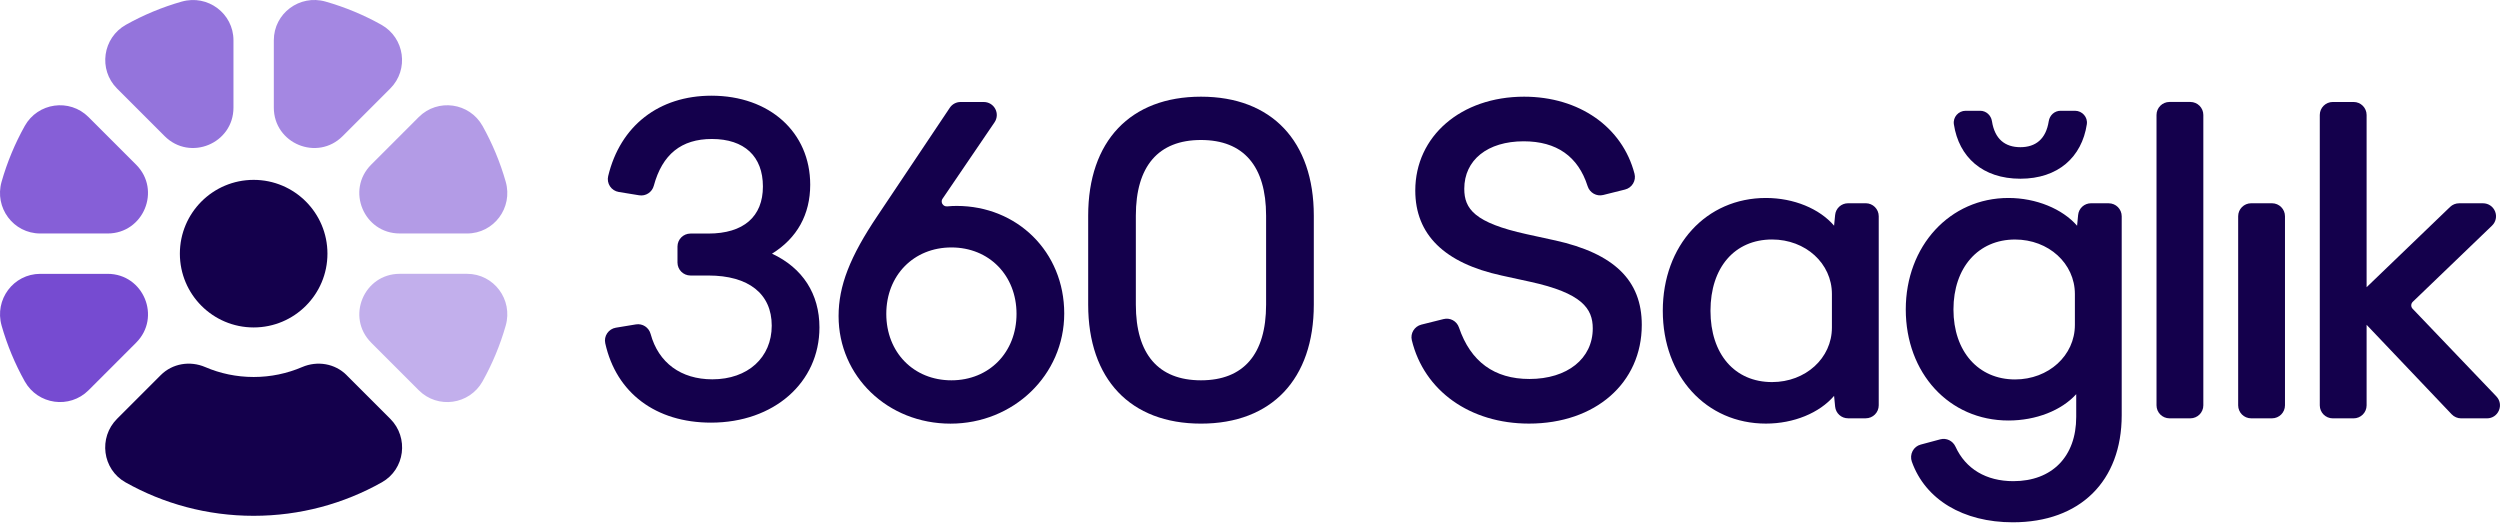
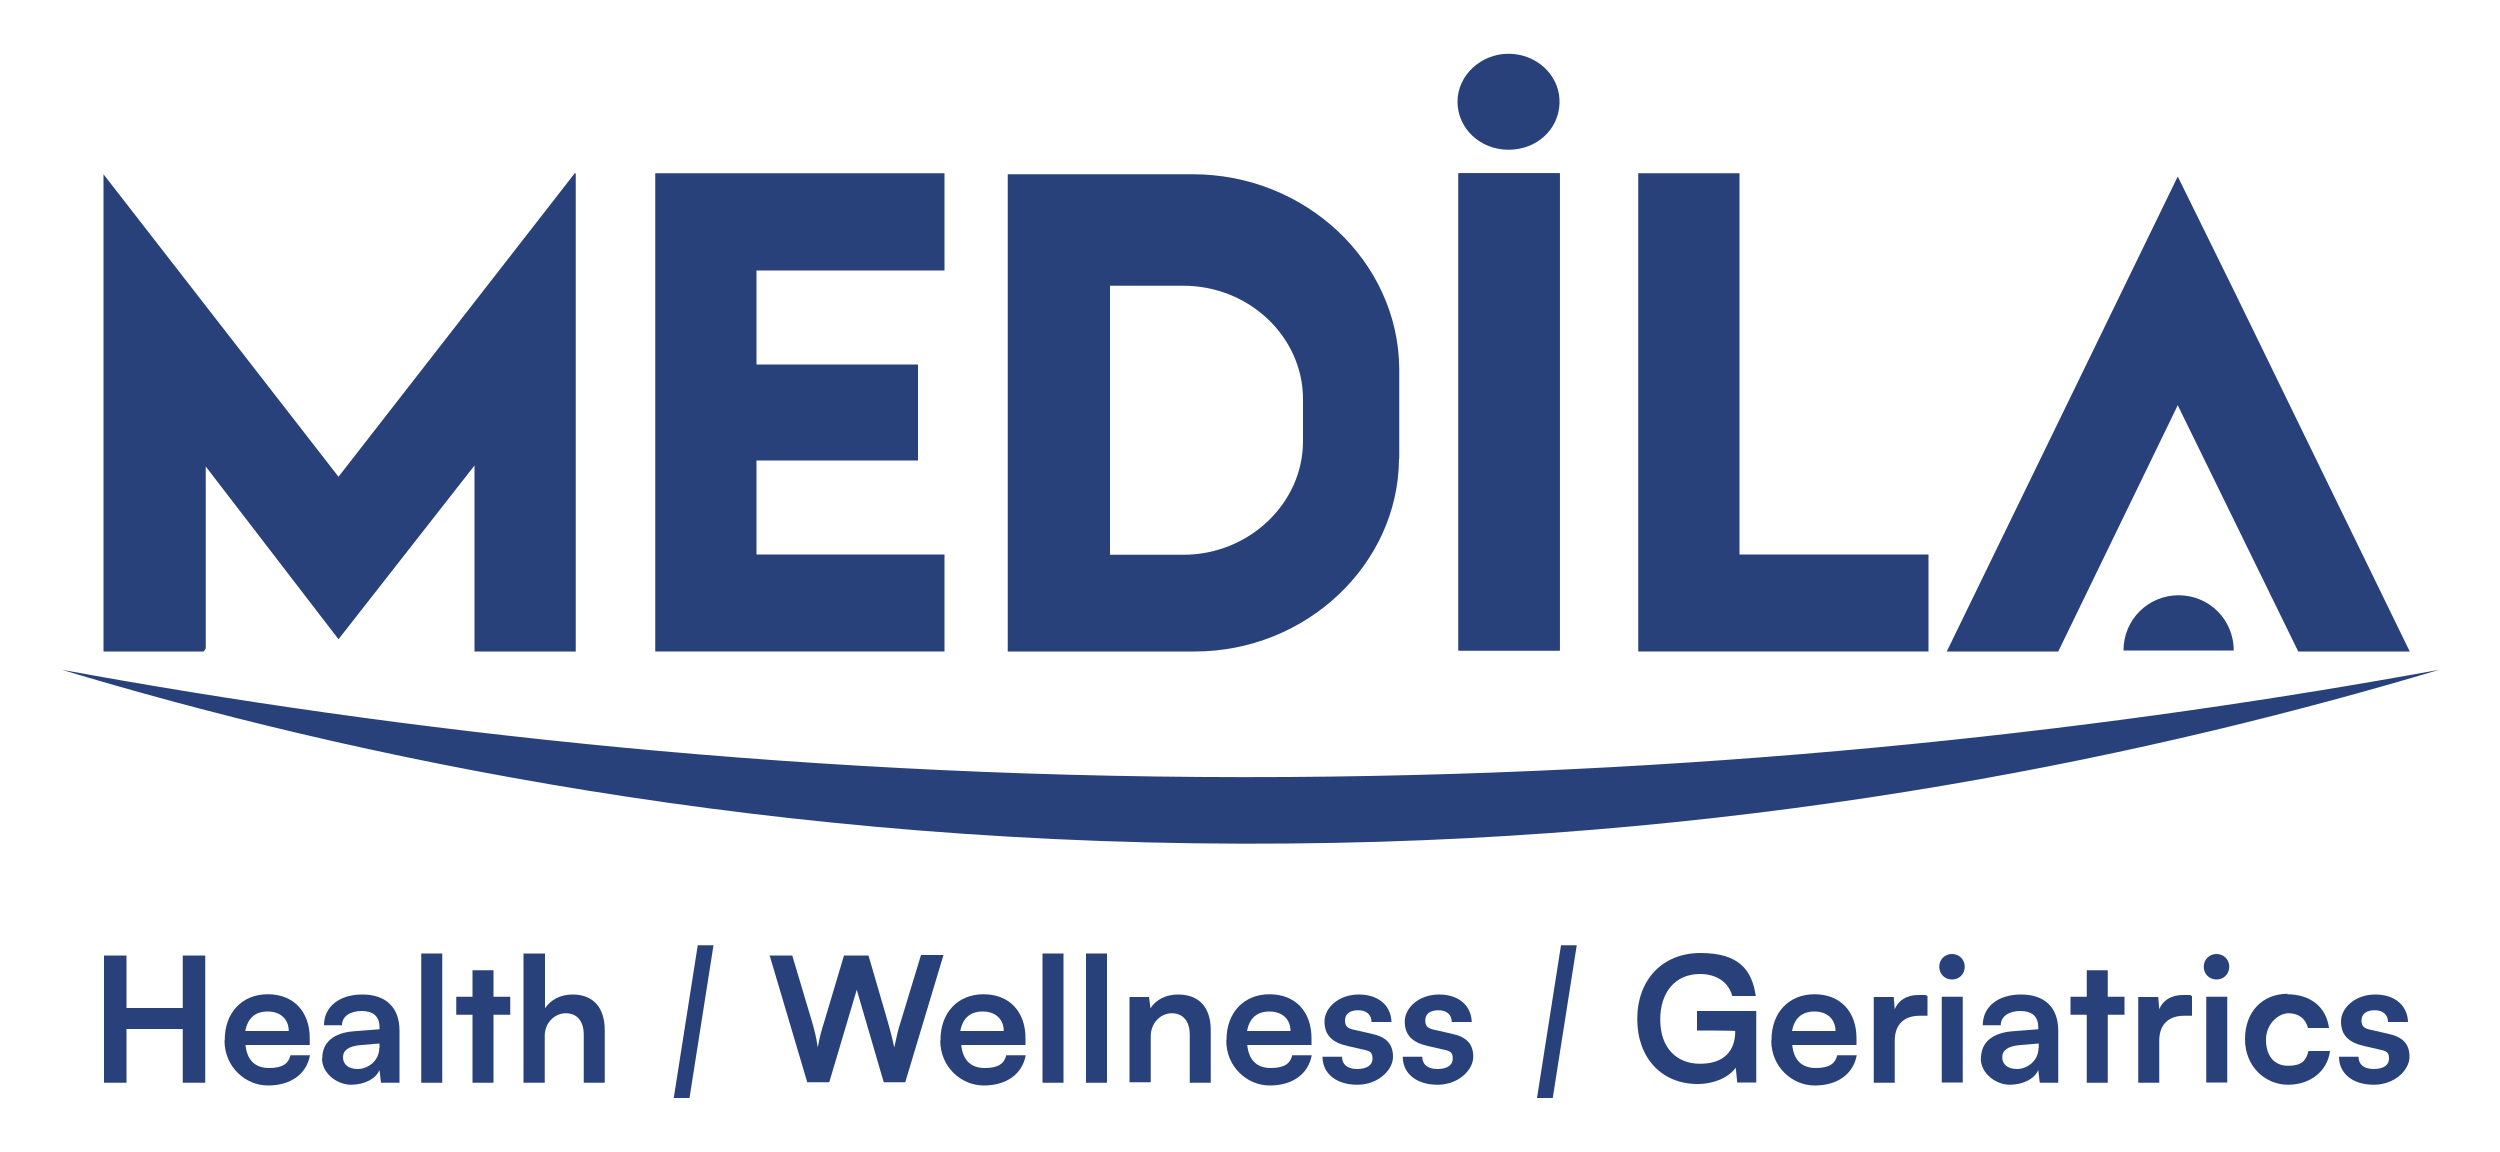
- <svg xmlns="http://www.w3.org/2000/svg" id="Layer_2" data-name="Layer 2" viewBox="0 0 1090.95 227.91">
+ <svg xmlns="http://www.w3.org/2000/svg" id="Layer_1" version="1.1" viewBox="0 0 1000 460.7">
  <defs>
    <style>
-       .cls-1 {
-         fill: #764bd1;
+       .st0 {
+         fill: none;
      }

-       .cls-1, .cls-2, .cls-3, .cls-4, .cls-5, .cls-6, .cls-7 {
-         stroke-width: 0px;
+       .st1 {
+         fill: #4980bd;
      }

-       .cls-2 {
-         fill: #9474dc;
+       .st2 {
+         fill: #29417b;
      }

-       .cls-3 {
-         fill: #14004c;
-       }
- 
-       .cls-4 {
-         fill: #b39be6;
-       }
- 
-       .cls-5 {
-         fill: #a487e2;
-       }
- 
-       .cls-6 {
-         fill: #865fd7;
-       }
- 
-       .cls-7 {
-         fill: #c2afec;
+       .st3 {
+         clip-path: url(#clippath);
      }
    </style>
+     <clipPath id="clippath">
+       <rect class="st0" x="583.4" y="69.3" width="40.5" height="190.9" />
+     </clipPath>
  </defs>
-   <g id="Layer_1-2" data-name="Layer 1">
+   <path class="st1" d="M35.7,266.9" />
+   <g>
    <g>
+       <path class="st2" d="M515.9,337.4c192.5-1.6,350.3-36.8,459.8-69.5-127.1,23.3-282.8,41.7-460.2,42.9-190.9,1.2-357.2-18.4-490.8-42.9,114,34.3,283.6,71.5,491.7,69.5h-.4Z" />
+       <path class="st2" d="M24.3,267.6" />
+       <polygon class="st2" points="82.3 259.4 82.3 186.6 135.4 255.7 189.8 186.2 189.8 260.2 189.8 260.6 230.3 260.6 230.3 69.3 229.9 69.3 135.4 190.7 41.4 69.7 41.4 260.6 81.5 260.6 82.3 259.4" />
+       <polygon class="st2" points="377.8 221.8 302.6 221.8 302.6 184.2 367.2 184.2 367.2 145.8 302.6 145.8 302.6 108.2 377.8 108.2 377.8 69.3 262.1 69.3 262.1 108.2 262.1 145.8 262.1 184.2 262.1 221.8 262.1 260.6 377.8 260.6 377.8 221.8" />
+       <path class="st2" d="M559.7,183.4v-36c-.4-42.9-37.6-77.7-82.6-77.7h-74v190.9h74.8c44.5,0,81.3-34.7,81.7-76.8h0v-.4ZM444,221.8v-107.5h29.4c26.2,0,47.8,20.4,47.8,45.4v16.8c0,24.9-21.7,45.4-47.8,45.4h-29.4Z" />
+       <path class="st2" d="M623.8,41.5v-1.6c-.4-10.2-9.4-18.4-20.4-18.4s-20.4,8.6-20.4,19.2,9,19.2,20.4,19.2,20-8.2,20.4-18.4h0Z" />
      <g>
-         <path class="cls-1" d="M.69,142.06c2.44,8.57,5.85,16.73,10.11,24.35,5.7,10.2,19.57,12.15,27.84,3.89l20.76-20.76c11.09-11.09,3.23-30.04-12.44-30.04h-29.37c-11.75,0-20.11,11.27-16.89,22.57Z" />
-         <path class="cls-7" d="M161.98,149.54l20.76,20.76c8.27,8.27,22.13,6.32,27.84-3.89,4.26-7.62,7.67-15.78,10.11-24.35,3.22-11.3-5.14-22.57-16.89-22.57h-29.37c-15.68,0-23.53,18.96-12.44,30.04Z" />
-         <path class="cls-6" d="M10.8,54.97c-4.26,7.62-7.67,15.78-10.11,24.35-3.22,11.3,5.14,22.57,16.89,22.57h29.37c15.68,0,23.53-18.96,12.44-30.04l-20.76-20.76c-8.27-8.27-22.13-6.32-27.84,3.89Z" />
-         <path class="cls-4" d="M174.43,101.89h29.37c11.75,0,20.11-11.27,16.89-22.57-2.44-8.57-5.85-16.73-10.11-24.35-5.7-10.2-19.57-12.15-27.84-3.89l-20.76,20.76c-11.09,11.09-3.23,30.04,12.44,30.04Z" />
-         <path class="cls-5" d="M119.49,17.59v29.37c0,15.68,18.96,23.53,30.04,12.44l20.76-20.76c8.27-8.27,6.32-22.13-3.88-27.84-7.62-4.26-15.78-7.67-24.35-10.11-11.3-3.22-22.57,5.14-22.57,16.89Z" />
-         <path class="cls-2" d="M79.32.69c-8.57,2.44-16.73,5.85-24.35,10.11-10.2,5.7-12.15,19.57-3.89,27.84l20.76,20.76c11.09,11.09,30.04,3.23,30.04-12.44v-29.37c0-11.75-11.27-20.11-22.57-16.89Z" />
-         <circle class="cls-3" cx="110.69" cy="110.69" r="32.2" />
-         <path class="cls-3" d="M151.26,163.7c-5.1-5.1-12.78-6.36-19.41-3.52-6.49,2.78-13.64,4.33-21.15,4.33s-14.66-1.54-21.15-4.33c-6.64-2.84-14.31-1.59-19.41,3.52l-19.06,19.06c-8.19,8.19-6.43,22.02,3.66,27.71,16.54,9.31,35.62,14.62,55.95,14.62s39.41-5.32,55.95-14.62c10.09-5.68,11.85-19.51,3.66-27.71l-19.06-19.06Z" />
+         <rect class="st2" x="583.4" y="69.3" width="40.5" height="190.9" />
+         <g class="st3">
+           <path class="st2" d="M583.4,69.3h40.5v190.9h-40.5V69.3Z" />
+         </g>
      </g>
-       <g>
-         <path class="cls-3" d="M336.9,110.69c10.92-6.75,16.66-17.09,16.66-30.08,0-22.88-17.72-38.85-43.08-38.85-22.95,0-39.81,13.12-45.09,35.1-.36,1.52-.07,3.13.79,4.44.87,1.32,2.27,2.22,3.83,2.47l8.91,1.45c2.86.47,5.62-1.32,6.38-4.15,3.72-13.74,12.02-20.42,25.36-20.42,14.15,0,22.26,7.56,22.26,20.73s-8.45,20.54-23.8,20.54h-7.81c-3.13,0-5.67,2.54-5.67,5.67v6.97c0,3.13,2.54,5.67,5.67,5.67h7.81c17.57,0,27.65,7.97,27.65,21.88s-10.42,23.42-25.92,23.42c-13.69,0-23.51-7.22-26.93-19.79-.78-2.86-3.52-4.66-6.41-4.18l-8.76,1.44h0c-1.54.25-2.92,1.14-3.79,2.43-.88,1.3-1.17,2.85-.84,4.37,4.81,21.68,22.06,34.63,46.16,34.63,27.41,0,47.31-17.47,47.31-41.54,0-14.63-7.32-25.96-20.7-32.19Z" />
-         <path class="cls-3" d="M417.48,89.86c-1.37,0-2.74.07-4.1.2-.92.08-1.7-.32-2.15-1.07-.2-.35-.6-1.26.08-2.27l22.69-33.35c1.18-1.74,1.31-3.98.32-5.84-.98-1.86-2.9-3.02-5.01-3.02h-10.13c-1.9,0-3.66.94-4.71,2.52l-31.51,47.08c-12.09,17.94-17.02,30.64-17.02,43.84,0,26.31,21.46,46.92,48.85,46.92s49.62-21.12,49.62-48.08-20.61-46.93-46.93-46.93ZM415.17,165.96c-16.46,0-28.41-12.19-28.41-28.99s11.95-28.99,28.41-28.99,28.42,12.19,28.42,28.99-11.95,28.99-28.42,28.99Z" />
-         <path class="cls-3" d="M524.09,42.19c-30.83,0-49.23,19.41-49.23,51.92v38.83c0,32.51,18.4,51.92,49.23,51.92s49.23-19.41,49.23-51.92v-38.83c0-32.51-18.4-51.92-49.23-51.92ZM552.5,94.11v38.83c0,21.61-9.83,33.02-28.42,33.02s-28.42-11.42-28.42-33.02v-38.83c0-21.61,9.83-33.02,28.42-33.02s28.42,11.42,28.42,33.02Z" />
-         <path class="cls-3" d="M678.53,104.89l-12.3-2.69c-22.79-5-27.25-11.05-27.25-19.81,0-12.59,10.17-20.73,25.92-20.73,14.39,0,23.78,6.59,27.91,19.59.92,2.88,3.9,4.57,6.79,3.84l9.53-2.38c1.49-.37,2.74-1.3,3.52-2.62.77-1.29.99-2.8.62-4.25-5.29-20.44-24.2-33.65-48.17-33.65-27.53,0-47.5,17.23-47.5,40.97,0,19.18,12.69,31.65,37.71,37.08l12.3,2.69c22.78,4.95,27.44,11.73,27.44,20.38,0,13.2-11.11,22.07-27.65,22.07-15.31,0-25.65-7.56-30.73-22.45-.96-2.83-3.86-4.42-6.74-3.69l-9.69,2.42h0c-3.01.76-4.88,3.81-4.15,6.8,5.36,22.11,25.42,36.39,51.12,36.39,28.99,0,49.23-17.71,49.23-43.08,0-19.42-12.04-31.15-37.9-36.89Z" />
-         <path class="cls-3" d="M814.17,88.7h-7.72c-2.94,0-5.37,2.21-5.64,5.13l-.45,4.66c-6.38-7.45-17.6-12.1-29.75-12.1-26.08,0-45,20.71-45,49.23s18.93,49.23,45,49.23c12.15,0,23.37-4.65,29.75-12.1l.45,4.66c.28,2.93,2.7,5.13,5.64,5.13h7.72c3.13,0,5.67-2.54,5.67-5.67v-82.51c0-3.13-2.54-5.67-5.67-5.67ZM799.41,128.32v14.61c0,13.35-11.47,23.8-26.11,23.8-16.33,0-26.88-12.21-26.88-31.11s10.55-31.11,26.88-31.11c14.64,0,26.11,10.45,26.11,23.8Z" />
-         <path class="cls-3" d="M920.21,88.7h-7.72c-2.94,0-5.37,2.21-5.64,5.13l-.45,4.68c-6.4-7.37-17.89-12.12-29.95-12.12-25.55,0-44.81,20.92-44.81,48.65s18.85,48.46,44.81,48.46c12.07,0,23.15-4.41,29.57-11.49v9.93c0,17.29-10.52,28.03-27.45,28.03-11.84,0-20.8-5.35-25.23-15.05-1.18-2.58-3.98-3.93-6.66-3.2l-8.54,2.29h0c-1.54.41-2.79,1.42-3.53,2.83-.74,1.42-.86,3.11-.32,4.63,5.91,16.56,22.39,26.45,44.08,26.45,29.3,0,47.5-17.91,47.5-46.73v-86.81c0-3.13-2.54-5.67-5.67-5.67ZM905.44,128.32v13.46c0,13.35-11.47,23.8-26.11,23.8-16.08,0-26.88-12.27-26.88-30.53s10.8-30.53,26.88-30.53c14.64,0,26.11,10.45,26.11,23.8Z" />
-         <rect class="cls-3" x="941.06" y="44.49" width="20.43" height="138.06" rx="5.67" ry="5.67" />
-         <rect class="cls-3" x="976.69" y="88.7" width="20.43" height="93.85" rx="5.67" ry="5.67" />
-         <path class="cls-3" d="M1089.36,172.97l-36.54-38.23c-.82-.85-.79-2.22.07-3.04l34.58-33.24c1.68-1.61,2.2-4.05,1.33-6.2-.87-2.16-2.93-3.55-5.26-3.55h-10.43c-1.48,0-2.87.56-3.93,1.58l-36.44,35.04V50.17c0-3.13-2.54-5.67-5.67-5.67h-9.09c-3.13,0-5.67,2.54-5.67,5.67v126.72c0,3.13,2.54,5.67,5.67,5.67h9.09c3.13,0,5.67-2.54,5.67-5.67v-35.15l37.13,39.06c1.07,1.12,2.56,1.76,4.11,1.76h11.28c2.31,0,4.31-1.32,5.21-3.44.91-2.12.48-4.48-1.12-6.15Z" />
-         <path class="cls-3" d="M905.5,48.34c3.14,0,5.63,2.79,5.15,5.89-2.18,14.33-12.54,23.76-29.01,23.76s-26.83-9.43-29.01-23.76c-.47-3.11,2.01-5.89,5.15-5.89h6.32c2.62,0,4.75,1.96,5.15,4.55,1.21,7.82,5.73,11.34,12.39,11.34s11.18-3.52,12.39-11.34c.4-2.59,2.53-4.55,5.15-4.55h6.32Z" />
-       </g>
+       <polygon class="st2" points="695.8 69.3 655.3 69.3 655.3 260.6 771.4 260.6 771.4 221.8 695.8 221.8 695.8 69.3" />
+       <polygon class="st2" points="919.3 260.6 963.9 260.6 893.6 116.3 871.1 70.6 778.7 260.6 823.3 260.6 871.1 162.1 919.3 260.6" />
+       <path class="st2" d="M871.5,238.1c-12.3,0-22.1,9.8-22.1,22.1h44.1c0-12.3-9.8-22.1-22.1-22.1h0Z" />
+     </g>
+     <g>
+       <path class="st2" d="M41.6,433.1v-50.9h9v21h22.5v-21h9v50.9h-9v-21.5h-22.5v21.5s-9,0-9,0Z" />
+       <path class="st2" d="M89.9,415.9c0-10.8,6.9-18.2,17.2-18.2s16.8,6.9,16.8,17.6v2.7h-25.7c.6,6.1,3.9,9.2,9.4,9.2s7.8-1.8,8.6-5.1h7.8c-1.4,7.6-7.8,12.1-16.8,12.1s-17.4-7.4-17.4-18l.2-.2ZM98.3,412.4h17.2c0-4.7-3.3-7.8-8.4-7.8s-8,2.7-9,7.8h.2Z" />
+       <path class="st2" d="M128.9,423.3c0-6.3,4.5-10.2,12.7-10.8l10.2-.8v-.8c0-4.7-2.9-6.5-7.2-6.5s-7.8,2-7.8,5.7h-7.2c0-7.4,6.1-12.3,15.3-12.3s14.9,4.9,14.9,14.5v20.8h-7.4l-.6-5.1c-1.4,3.5-6.1,5.9-11.4,5.9s-11.6-4.3-11.6-10.6h0ZM151.8,419.2v-1.8l-7.2.6c-5.3.4-7.4,2.2-7.4,4.9s2,4.7,5.9,4.7,8.6-3.1,8.6-8.4Z" />
+       <path class="st2" d="M168.5,433.1v-51.7h8.4v51.7h-8.4Z" />
+       <path class="st2" d="M189,433.1v-27.2h-6.5v-7.2h6.5v-10.6h8.4v10.6h6.7v7.2h-6.7v27.2h-8.4Z" />
+       <path class="st2" d="M209.4,433.1v-51.7h8.6v21.9c2.2-3.3,6.1-5.5,11-5.5,8.4,0,12.9,5.3,12.9,14.3v21h-8.4v-19.2c0-5.7-2.9-8.6-7.2-8.6s-8.4,3.7-8.4,9v18.8h-8.6Z" />
+       <path class="st2" d="M279.1,378.1h6.3l-9.6,61.1h-6.3l9.6-61.1Z" />
+       <path class="st2" d="M307.7,382.2h9.2l8,26.8c.8,2.9,1.6,5.7,2.2,10,.8-4.5,1.6-7.2,2.5-10l8-26.8h9.8l7.8,26.8c.8,2.9,1.6,5.7,2.5,10,1-4.7,1.6-7.4,2.5-10l8.2-27h9l-15.3,50.9h-8.6l-10.8-37-11,37h-8.8l-15.1-50.9.2.2Z" />
+       <path class="st2" d="M376.2,415.9c0-10.8,6.9-18.2,17.2-18.2s16.8,6.9,16.8,17.6v2.7h-25.7c.6,6.1,3.9,9.2,9.4,9.2s7.8-1.8,8.6-5.1h7.8c-1.4,7.6-7.8,12.1-16.8,12.1s-17.4-7.4-17.4-18l.2-.2ZM384.3,412.4h17.2c0-4.7-3.3-7.8-8.4-7.8s-8,2.7-9,7.8h.2Z" />
+       <path class="st2" d="M417,433.1v-51.7h8.4v51.7h-8.4Z" />
+       <path class="st2" d="M434.4,433.1v-51.7h8.4v51.7h-8.4Z" />
+       <path class="st2" d="M451.8,433.1v-34.3h7.8l.6,4.5c2.2-3.5,6.3-5.5,11-5.5,8.6,0,13.1,5.3,13.1,14.3v21h-8.4v-19.2c0-5.7-2.9-8.6-7.2-8.6s-8.4,3.7-8.4,9.2v18.4h-8.4l-.2.2Z" />
+       <path class="st2" d="M490.6,415.9c0-10.8,6.9-18.2,17.2-18.2s16.8,6.9,16.8,17.6v2.7h-25.7c.6,6.1,3.9,9.2,9.4,9.2s7.8-1.8,8.6-5.1h7.8c-1.4,7.6-7.8,12.1-16.8,12.1s-17.4-7.4-17.4-18l.2-.2ZM499,412.4h17.2c0-4.7-3.3-7.8-8.4-7.8s-8,2.7-9,7.8h.2Z" />
+       <path class="st2" d="M536.8,422.7c0,3.1,2.2,4.9,6.1,4.9s6.1-1.6,6.1-4.1-.8-3.1-3.9-3.7l-6.1-1.4c-6.1-1.4-9.2-4.3-9.2-9.8s5.7-10.8,13.7-10.8,12.9,4.5,13.1,11h-8c0-2.9-2-4.7-5.3-4.7s-5.3,1.4-5.3,4.1,1.4,3.3,4.5,3.9l6.1,1.4c5.7,1.2,8.6,3.9,8.6,9.2s-5.9,11.2-14.3,11.2-13.9-4.5-13.9-11.2h8-.2Z" />
+       <path class="st2" d="M568.9,422.7c0,3.1,2.2,4.9,6.1,4.9s6.1-1.6,6.1-4.1-.8-3.1-3.9-3.7l-6.1-1.4c-6.1-1.4-9.2-4.3-9.2-9.8s5.7-10.8,13.7-10.8,12.9,4.5,13.1,11h-8c0-2.9-2-4.7-5.3-4.7s-5.3,1.4-5.3,4.1,1.4,3.3,4.5,3.9l6.1,1.4c5.7,1.2,8.6,3.9,8.6,9.2s-5.9,11.2-14.3,11.2-13.9-4.5-13.9-11.2h8-.2Z" />
+       <path class="st2" d="M624.4,378.1h6.3l-9.6,61.1h-6.3l9.6-61.1Z" />
+       <path class="st2" d="M664.1,407.9c0,11.2,6.5,17.6,15.9,17.6s14.1-4.9,14.1-13.1h0c0-.2-15.3-.2-15.3-.2v-7.8h23.7v28.6h-7.6l-.6-5.9c-2.9,3.9-8.6,6.5-15.3,6.5-14.3,0-24.1-10.4-24.1-26s10-26.4,25.3-26.4,20.6,6.7,22.1,17.2h-9.4c-1.6-5.9-6.7-8.8-12.9-8.8-10,0-15.9,7.4-15.9,18.2Z" />
+       <path class="st2" d="M708.6,415.9c0-10.8,6.9-18.2,17.2-18.2s16.8,6.9,16.8,17.6v2.7h-25.7c.6,6.1,3.9,9.2,9.4,9.2s7.8-1.8,8.6-5.1h7.8c-1.4,7.6-7.8,12.1-16.8,12.1s-17.4-7.4-17.4-18l.2-.2ZM717,412.4h17.2c0-4.7-3.3-7.8-8.4-7.8s-8,2.7-9,7.8h.2Z" />
+       <path class="st2" d="M771,406.3h-3.1c-6.1,0-10,3.3-10,10v16.8h-8.4v-34.3h8l.4,4.9c1.4-3.5,4.7-5.7,9.4-5.7s2.5,0,3.7.4v8Z" />
+       <path class="st2" d="M775.7,386.7c0-2.9,2.2-5.1,5.1-5.1s5.1,2.2,5.1,5.1-2.2,5.1-5.1,5.1-5.1-2.2-5.1-5.1ZM776.7,398.7h8.4v34.3h-8.4v-34.3Z" />
+       <path class="st2" d="M792.4,423.3c0-6.3,4.5-10.2,12.7-10.8l10.2-.8v-.8c0-4.7-2.9-6.5-7.2-6.5s-7.8,2-7.8,5.7h-7.2c0-7.4,6.1-12.3,15.3-12.3s14.9,4.9,14.9,14.5v20.8h-7.4l-.6-5.1c-1.4,3.5-6.1,5.9-11.4,5.9s-11.6-4.3-11.6-10.6h0ZM815.5,419.2v-1.8l-7.2.6c-5.3.4-7.4,2.2-7.4,4.9s2,4.7,5.9,4.7,8.6-3.1,8.6-8.4Z" />
+       <path class="st2" d="M834.7,433.1v-27.2h-6.5v-7.2h6.5v-10.6h8.4v10.6h6.7v7.2h-6.7v27.2h-8.4Z" />
+       <path class="st2" d="M876.8,406.3h-3.1c-6.1,0-10,3.3-10,10v16.8h-8.4v-34.3h8l.4,4.9c1.4-3.5,4.7-5.7,9.4-5.7s2.5,0,3.7.4v8Z" />
+       <path class="st2" d="M881.5,386.7c0-2.9,2.2-5.1,5.1-5.1s5.1,2.2,5.1,5.1-2.2,5.1-5.1,5.1-5.1-2.2-5.1-5.1ZM882.5,398.7h8.4v34.3h-8.4v-34.3Z" />
+       <path class="st2" d="M914.8,397.7c9.4,0,15.7,5.1,16.8,13.5h-8.4c-1-3.9-3.9-5.9-7.8-5.9s-9,4.1-9,10.6,3.3,10.4,8.8,10.4,7.2-2,8.2-5.9h8.6c-1,8-7.8,13.5-16.8,13.5s-17.2-7.2-17.2-18.2,6.9-18.2,17.2-18.2l-.4.2Z" />
+       <path class="st2" d="M943.4,422.7c0,3.1,2.2,4.9,6.1,4.9s6.1-1.6,6.1-4.1-.8-3.1-3.9-3.7l-6.1-1.4c-6.1-1.4-9.2-4.3-9.2-9.8s5.7-10.8,13.7-10.8,12.9,4.5,13.1,11h-8c0-2.9-2-4.7-5.3-4.7s-5.3,1.4-5.3,4.1,1.4,3.3,4.5,3.9l6.1,1.4c5.7,1.2,8.6,3.9,8.6,9.2s-5.9,11.2-14.3,11.2-13.9-4.5-13.9-11.2h8-.2Z" />
    </g>
  </g>
</svg>
